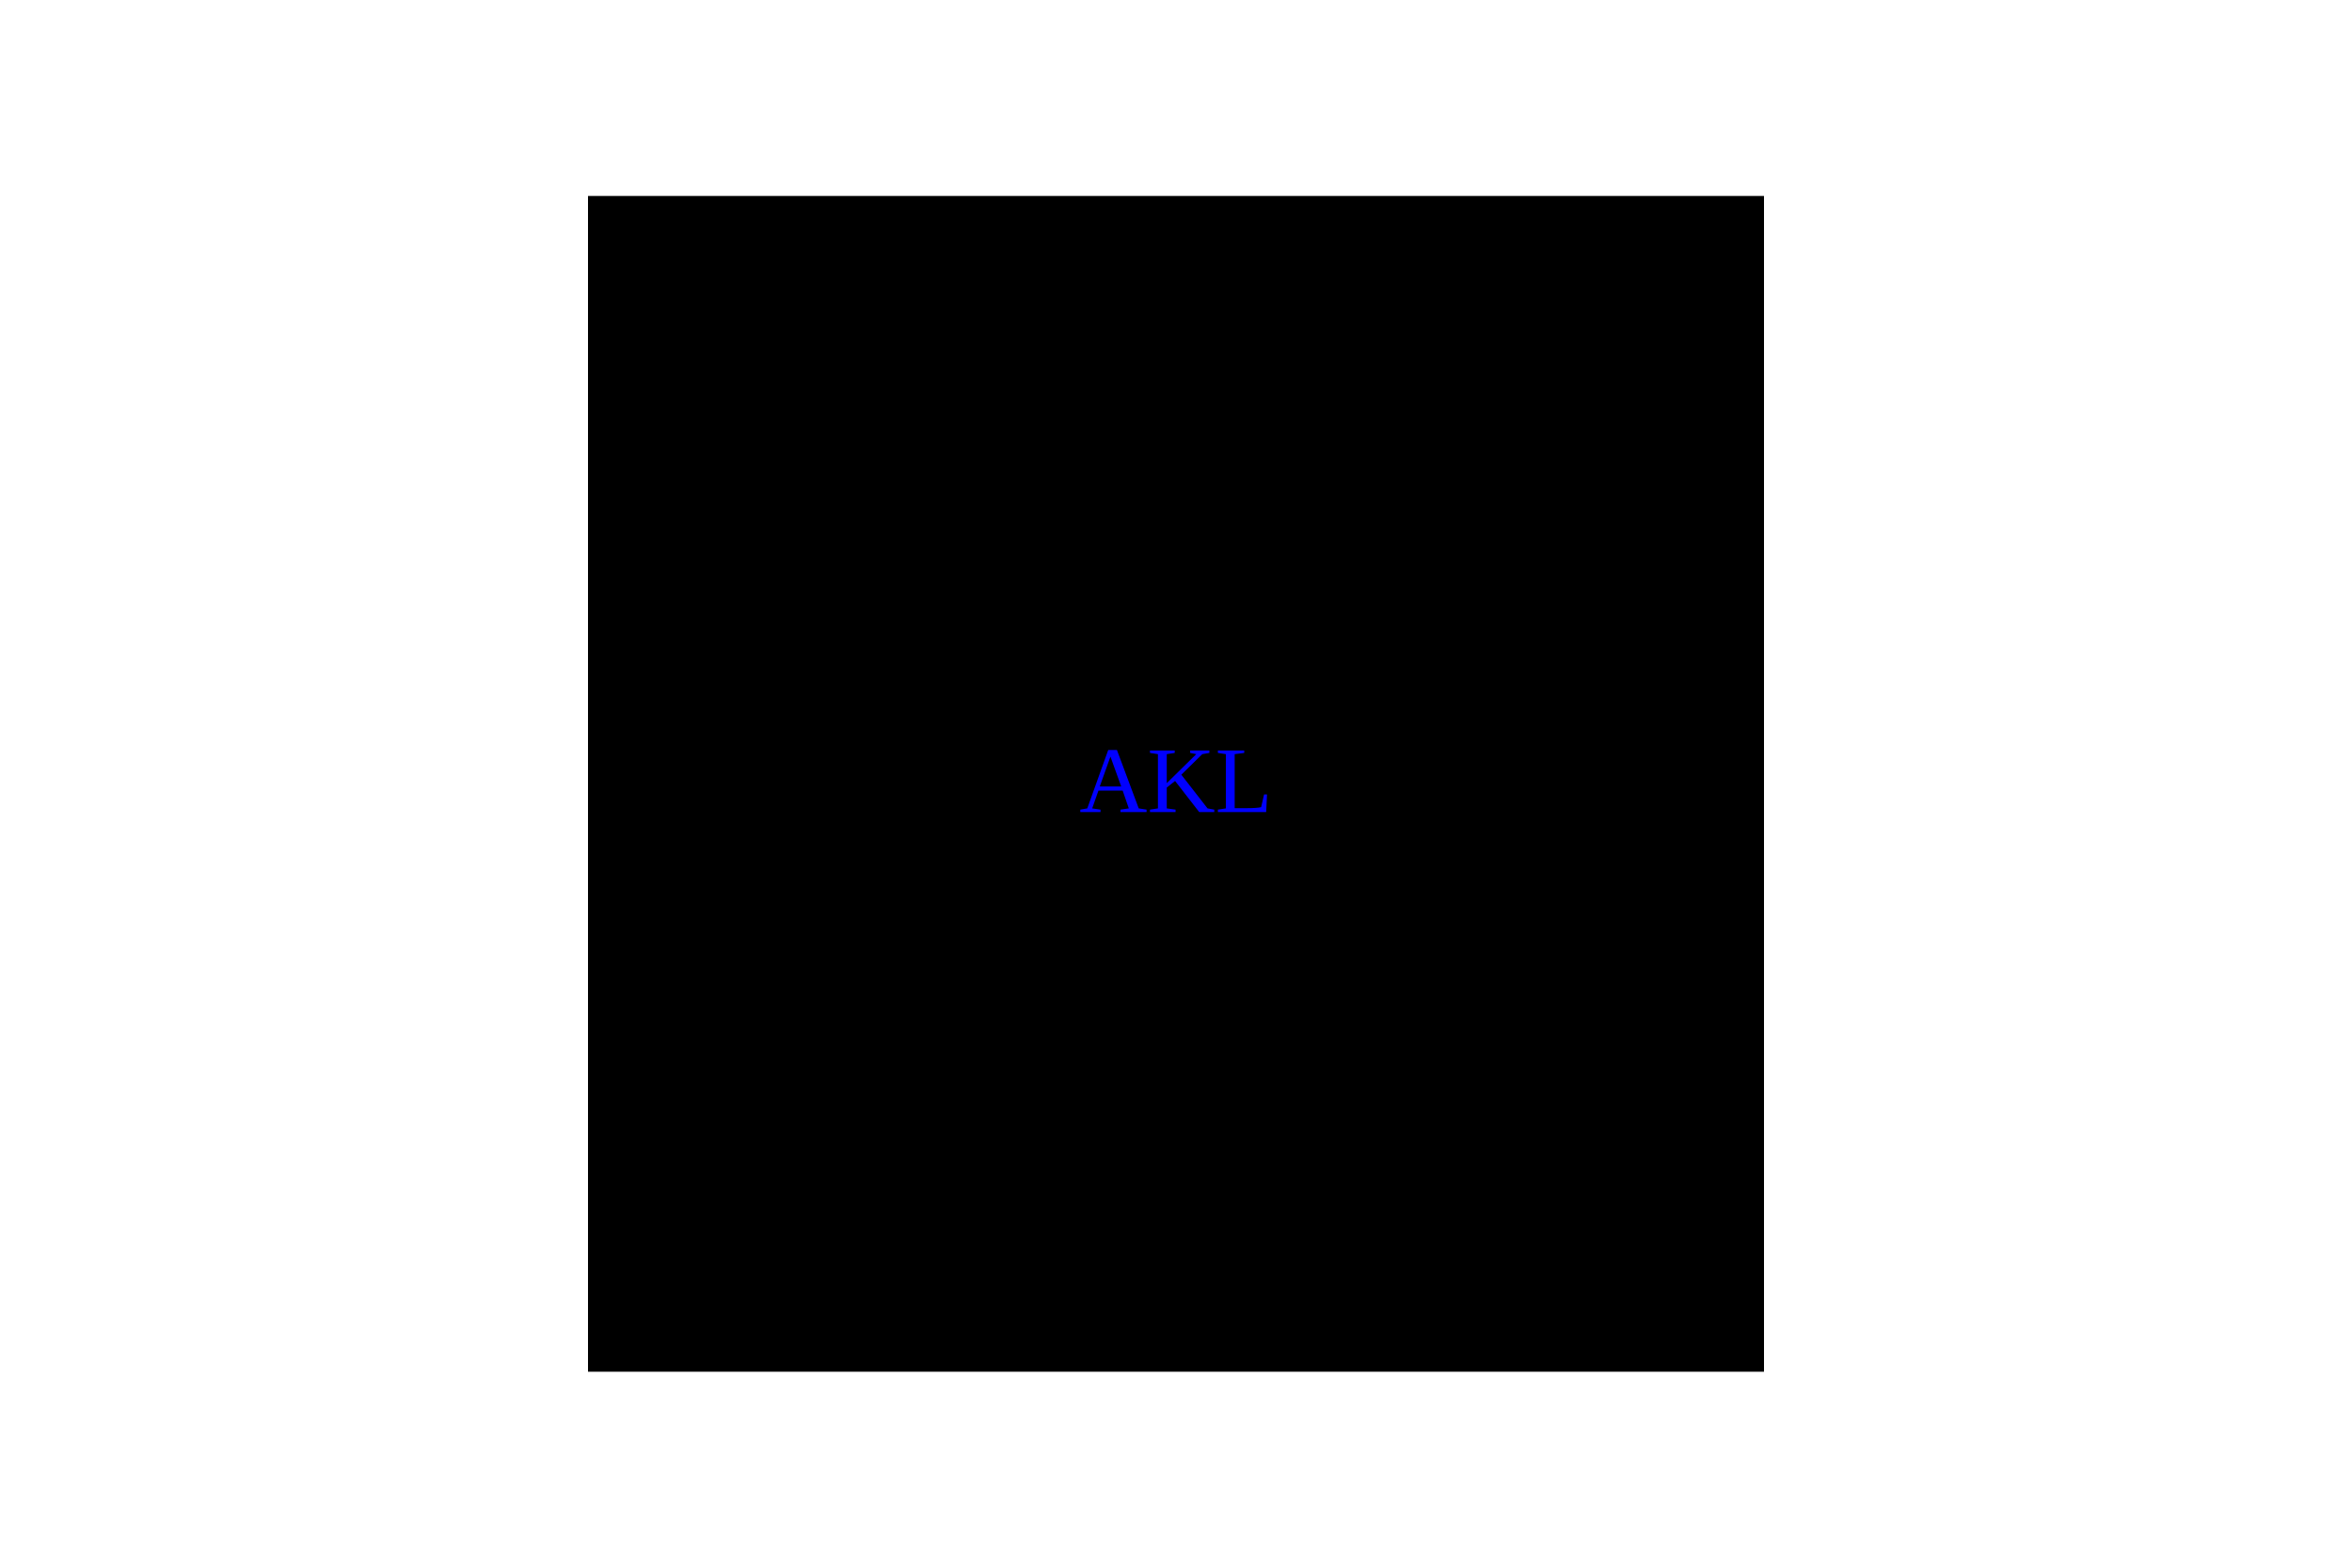
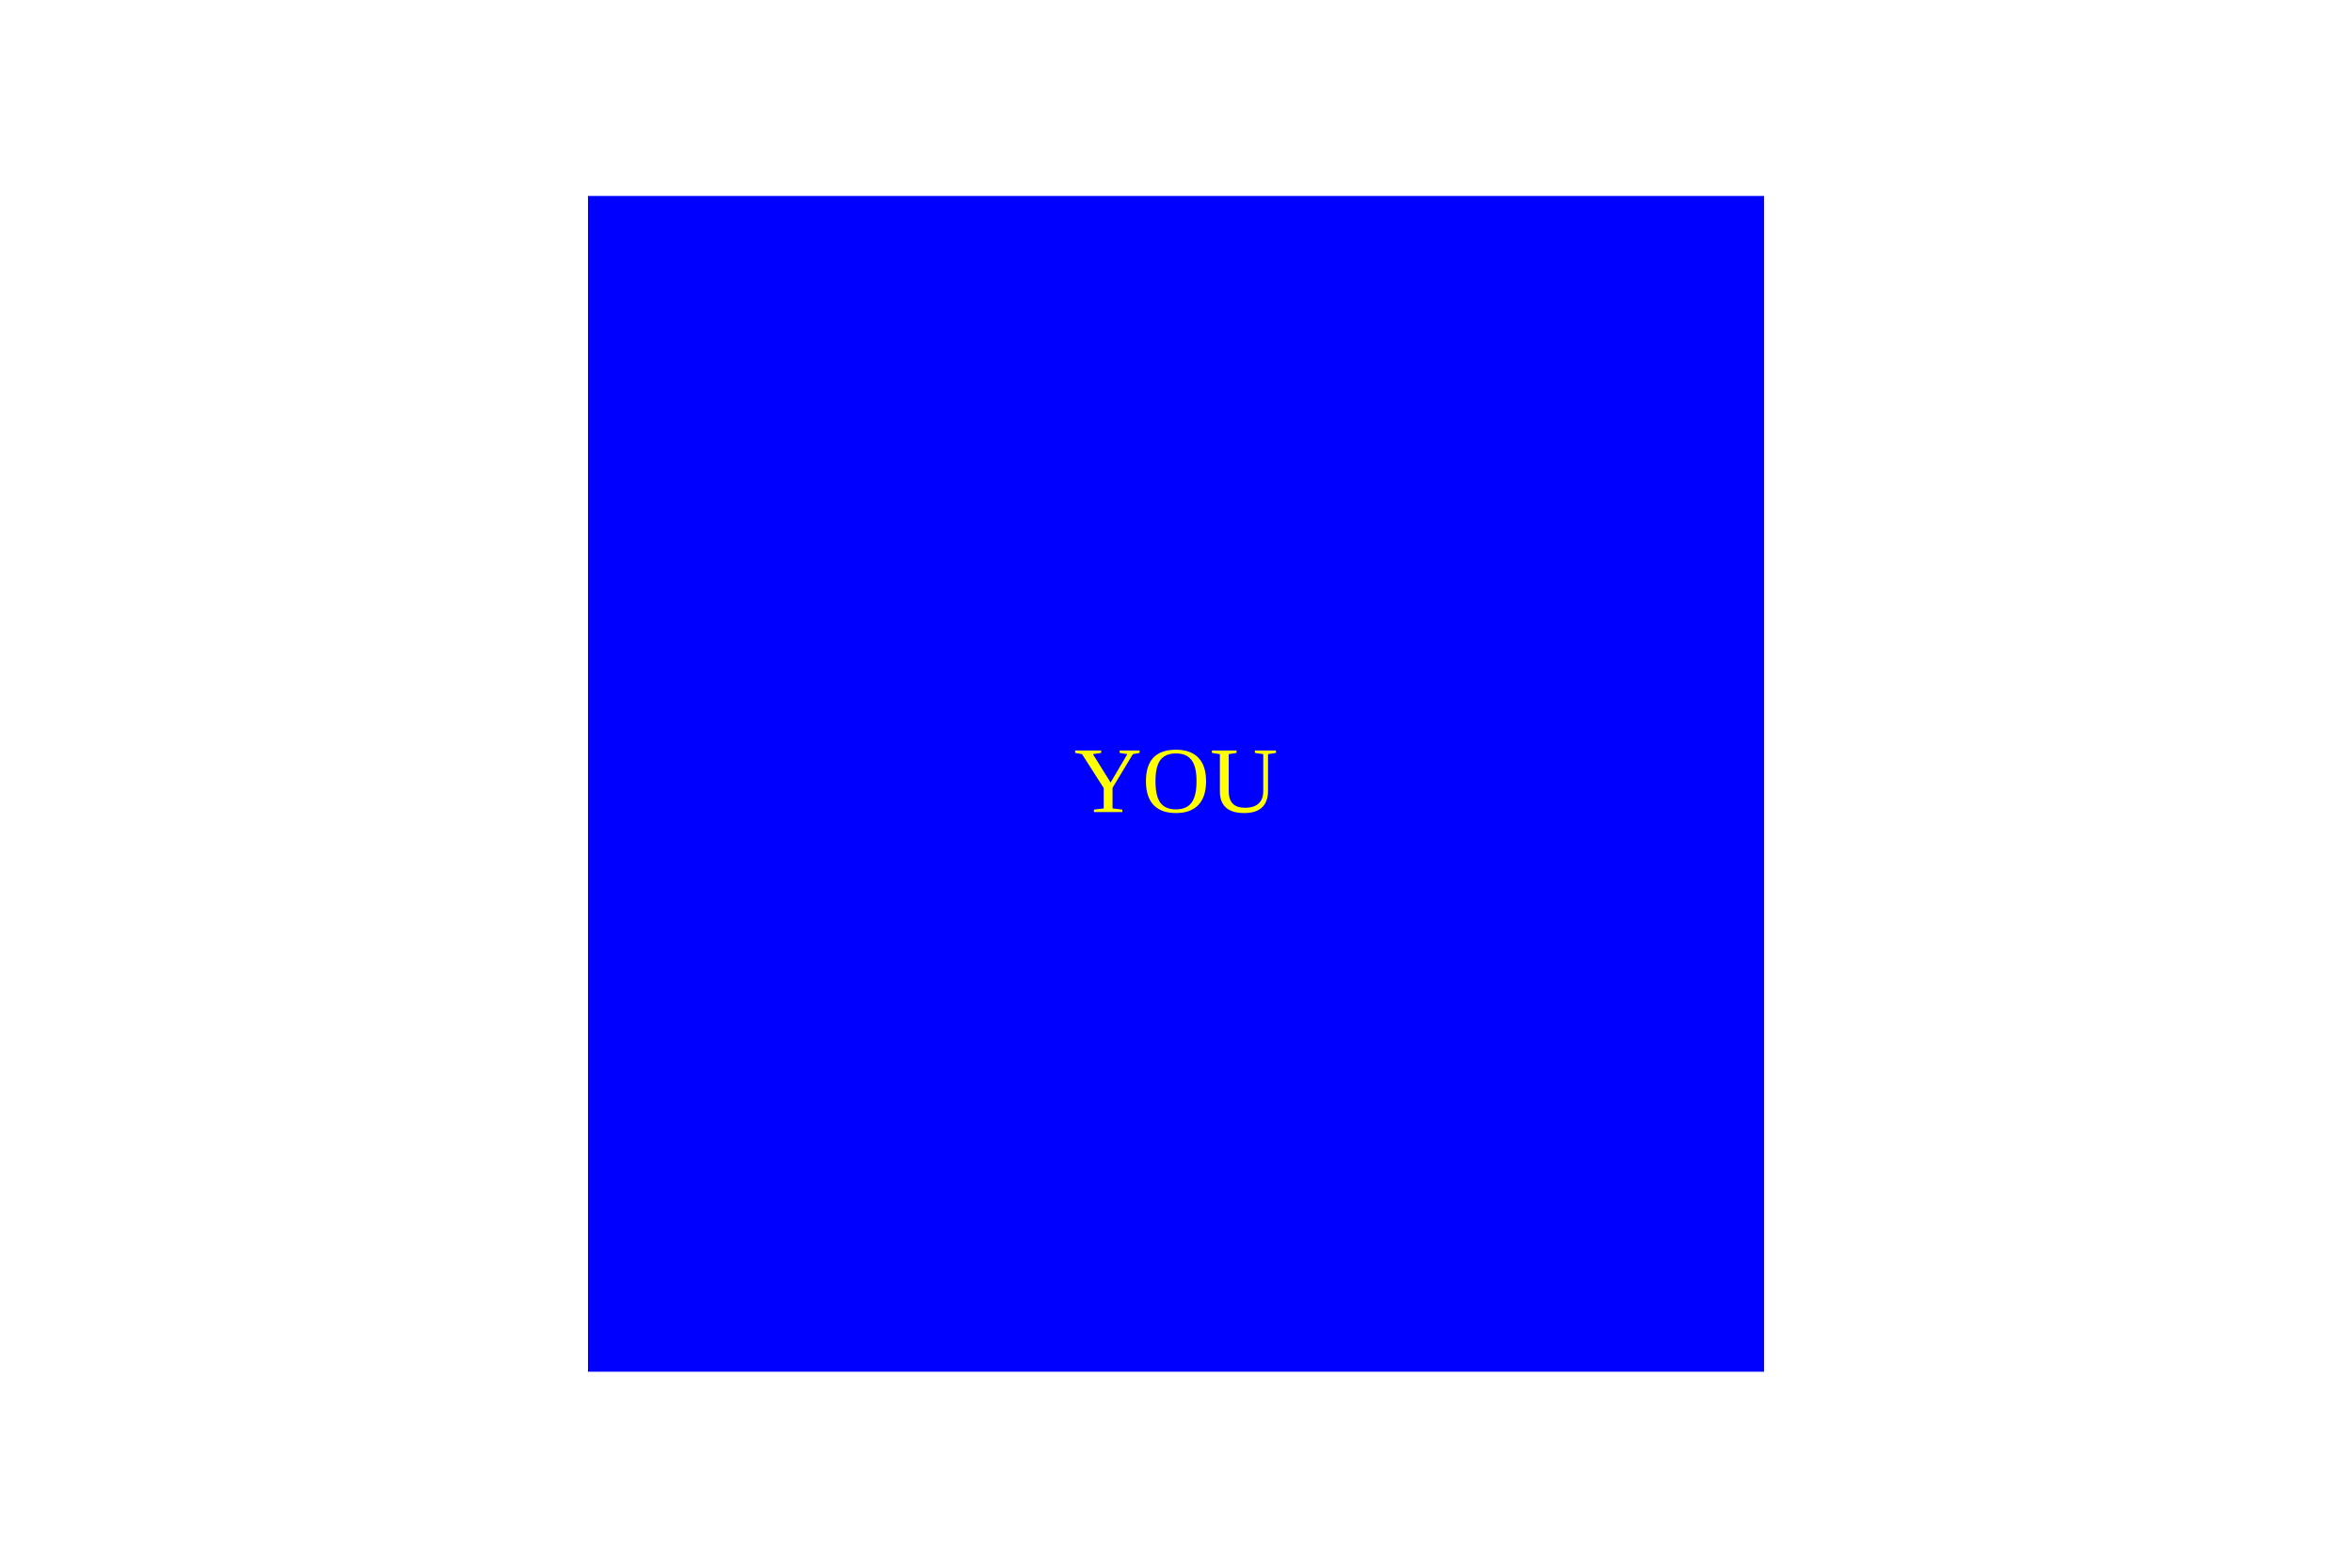
<svg xmlns="http://www.w3.org/2000/svg" width="300" height="200">
-   <rect x="75" y="25" width="150" height="150" fill="" />
-   <text x="50%" y="50%" text-anchor="middle" dy=".3em" fill="Blue">AKL</text>
+   <rect x="75" y="25" width="150" height="150" fill="Blue" />
+   <text x="50%" y="50%" text-anchor="middle" dy=".3em" fill="Yellow">YOU</text>
</svg>
